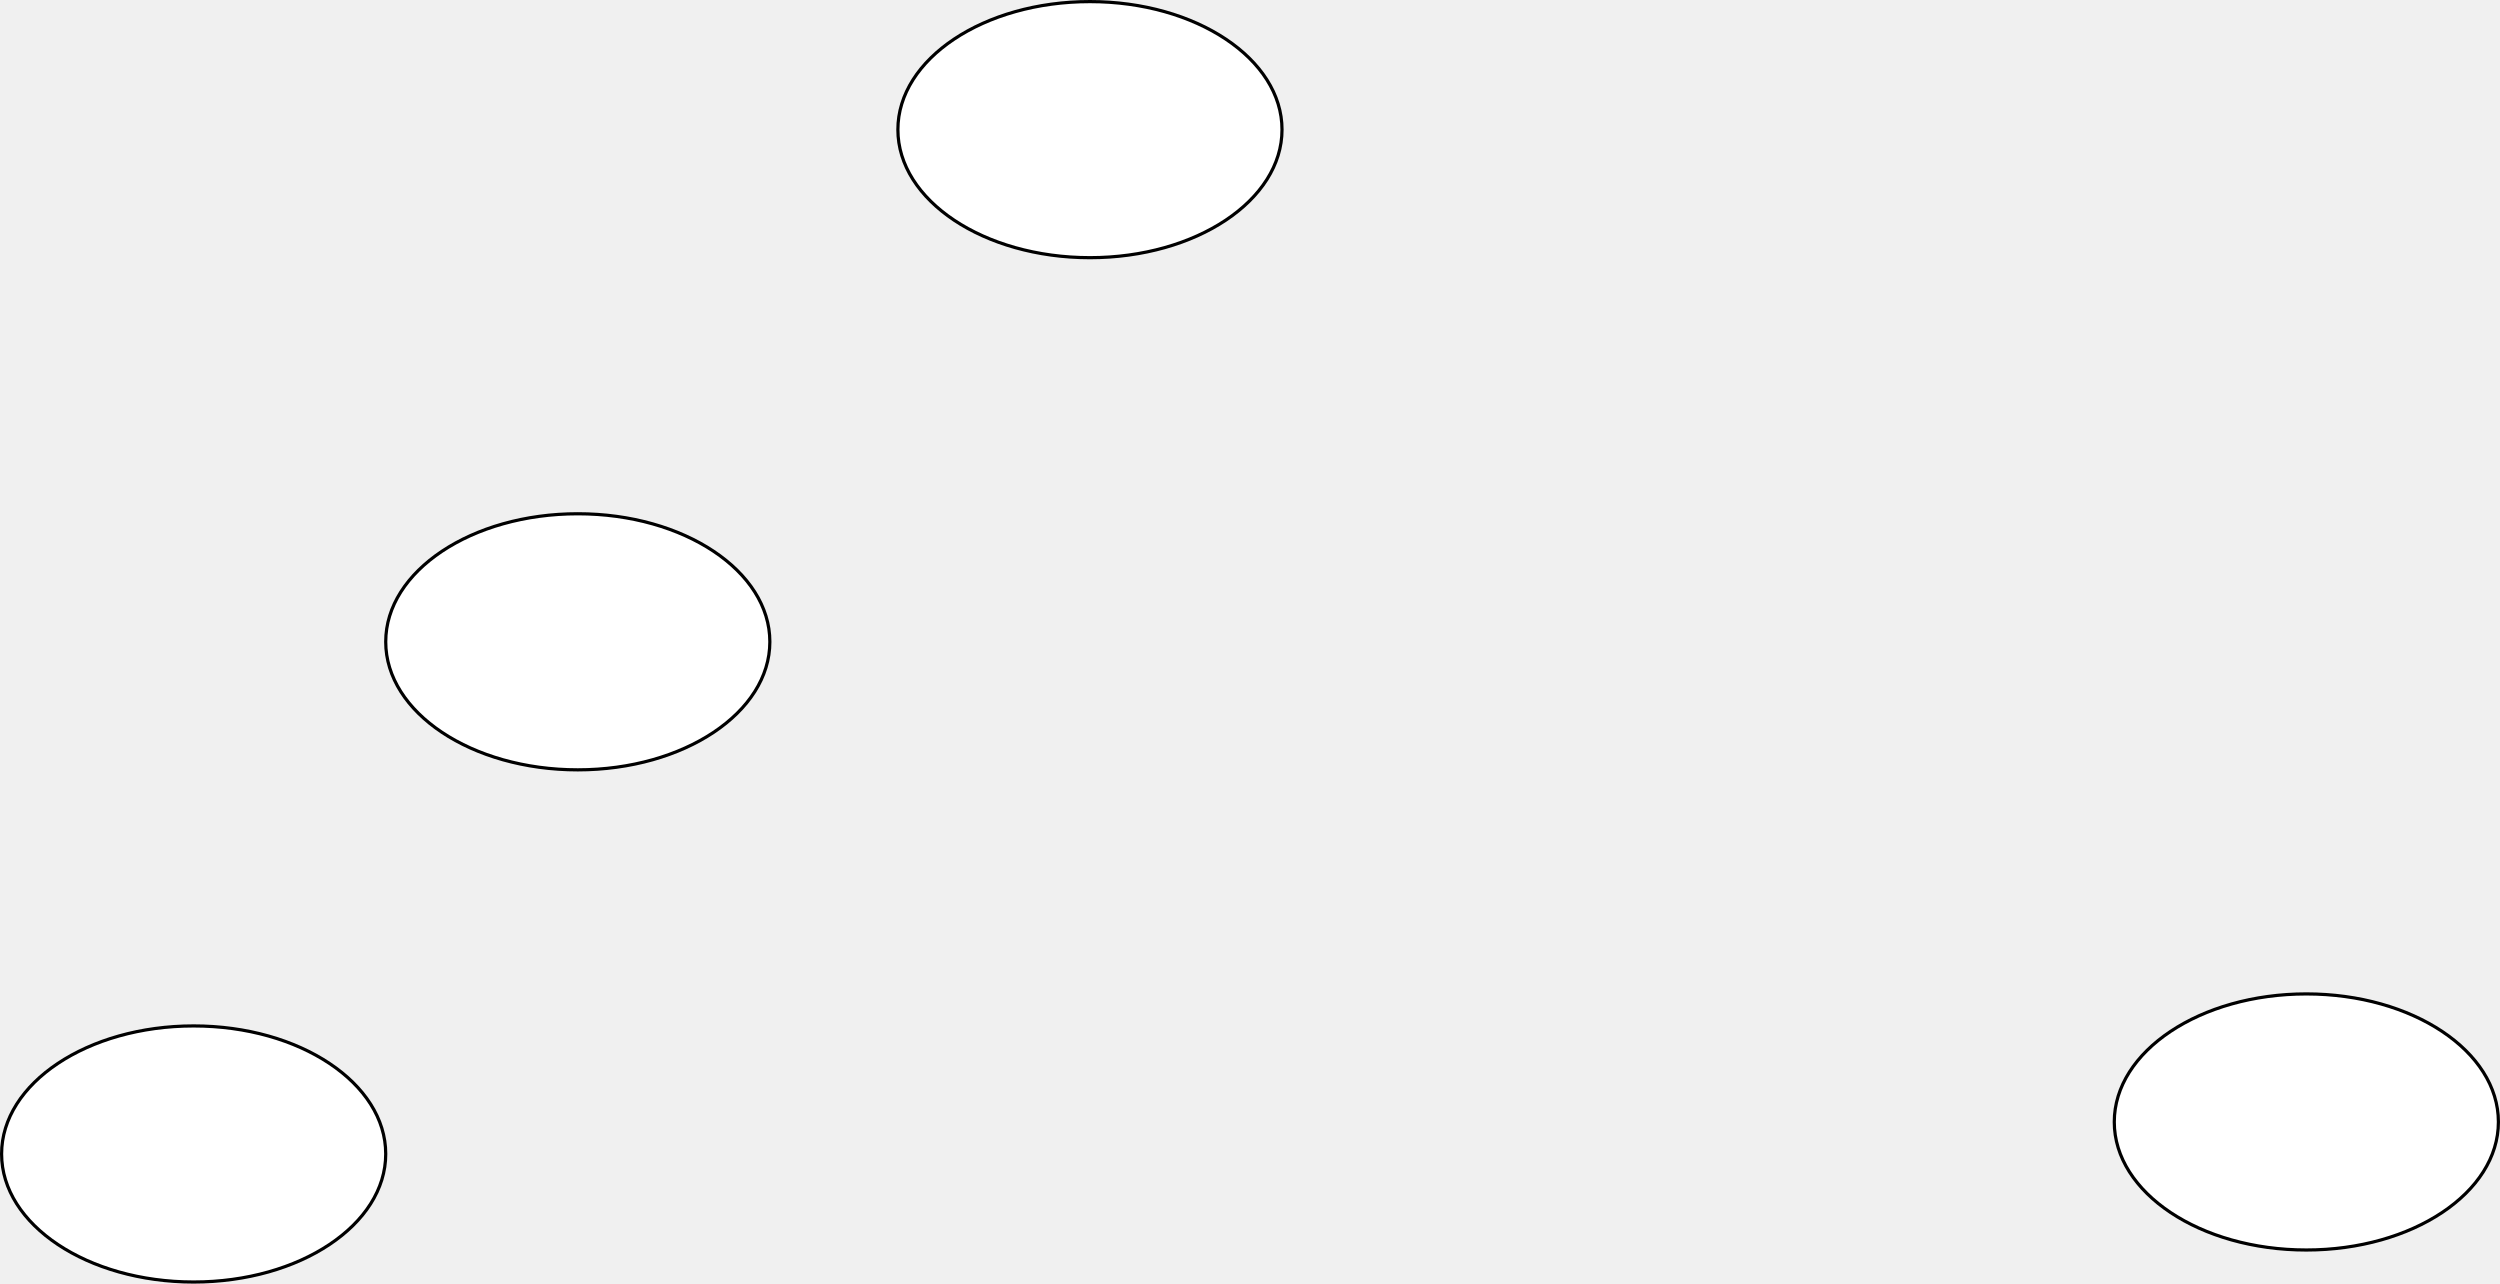
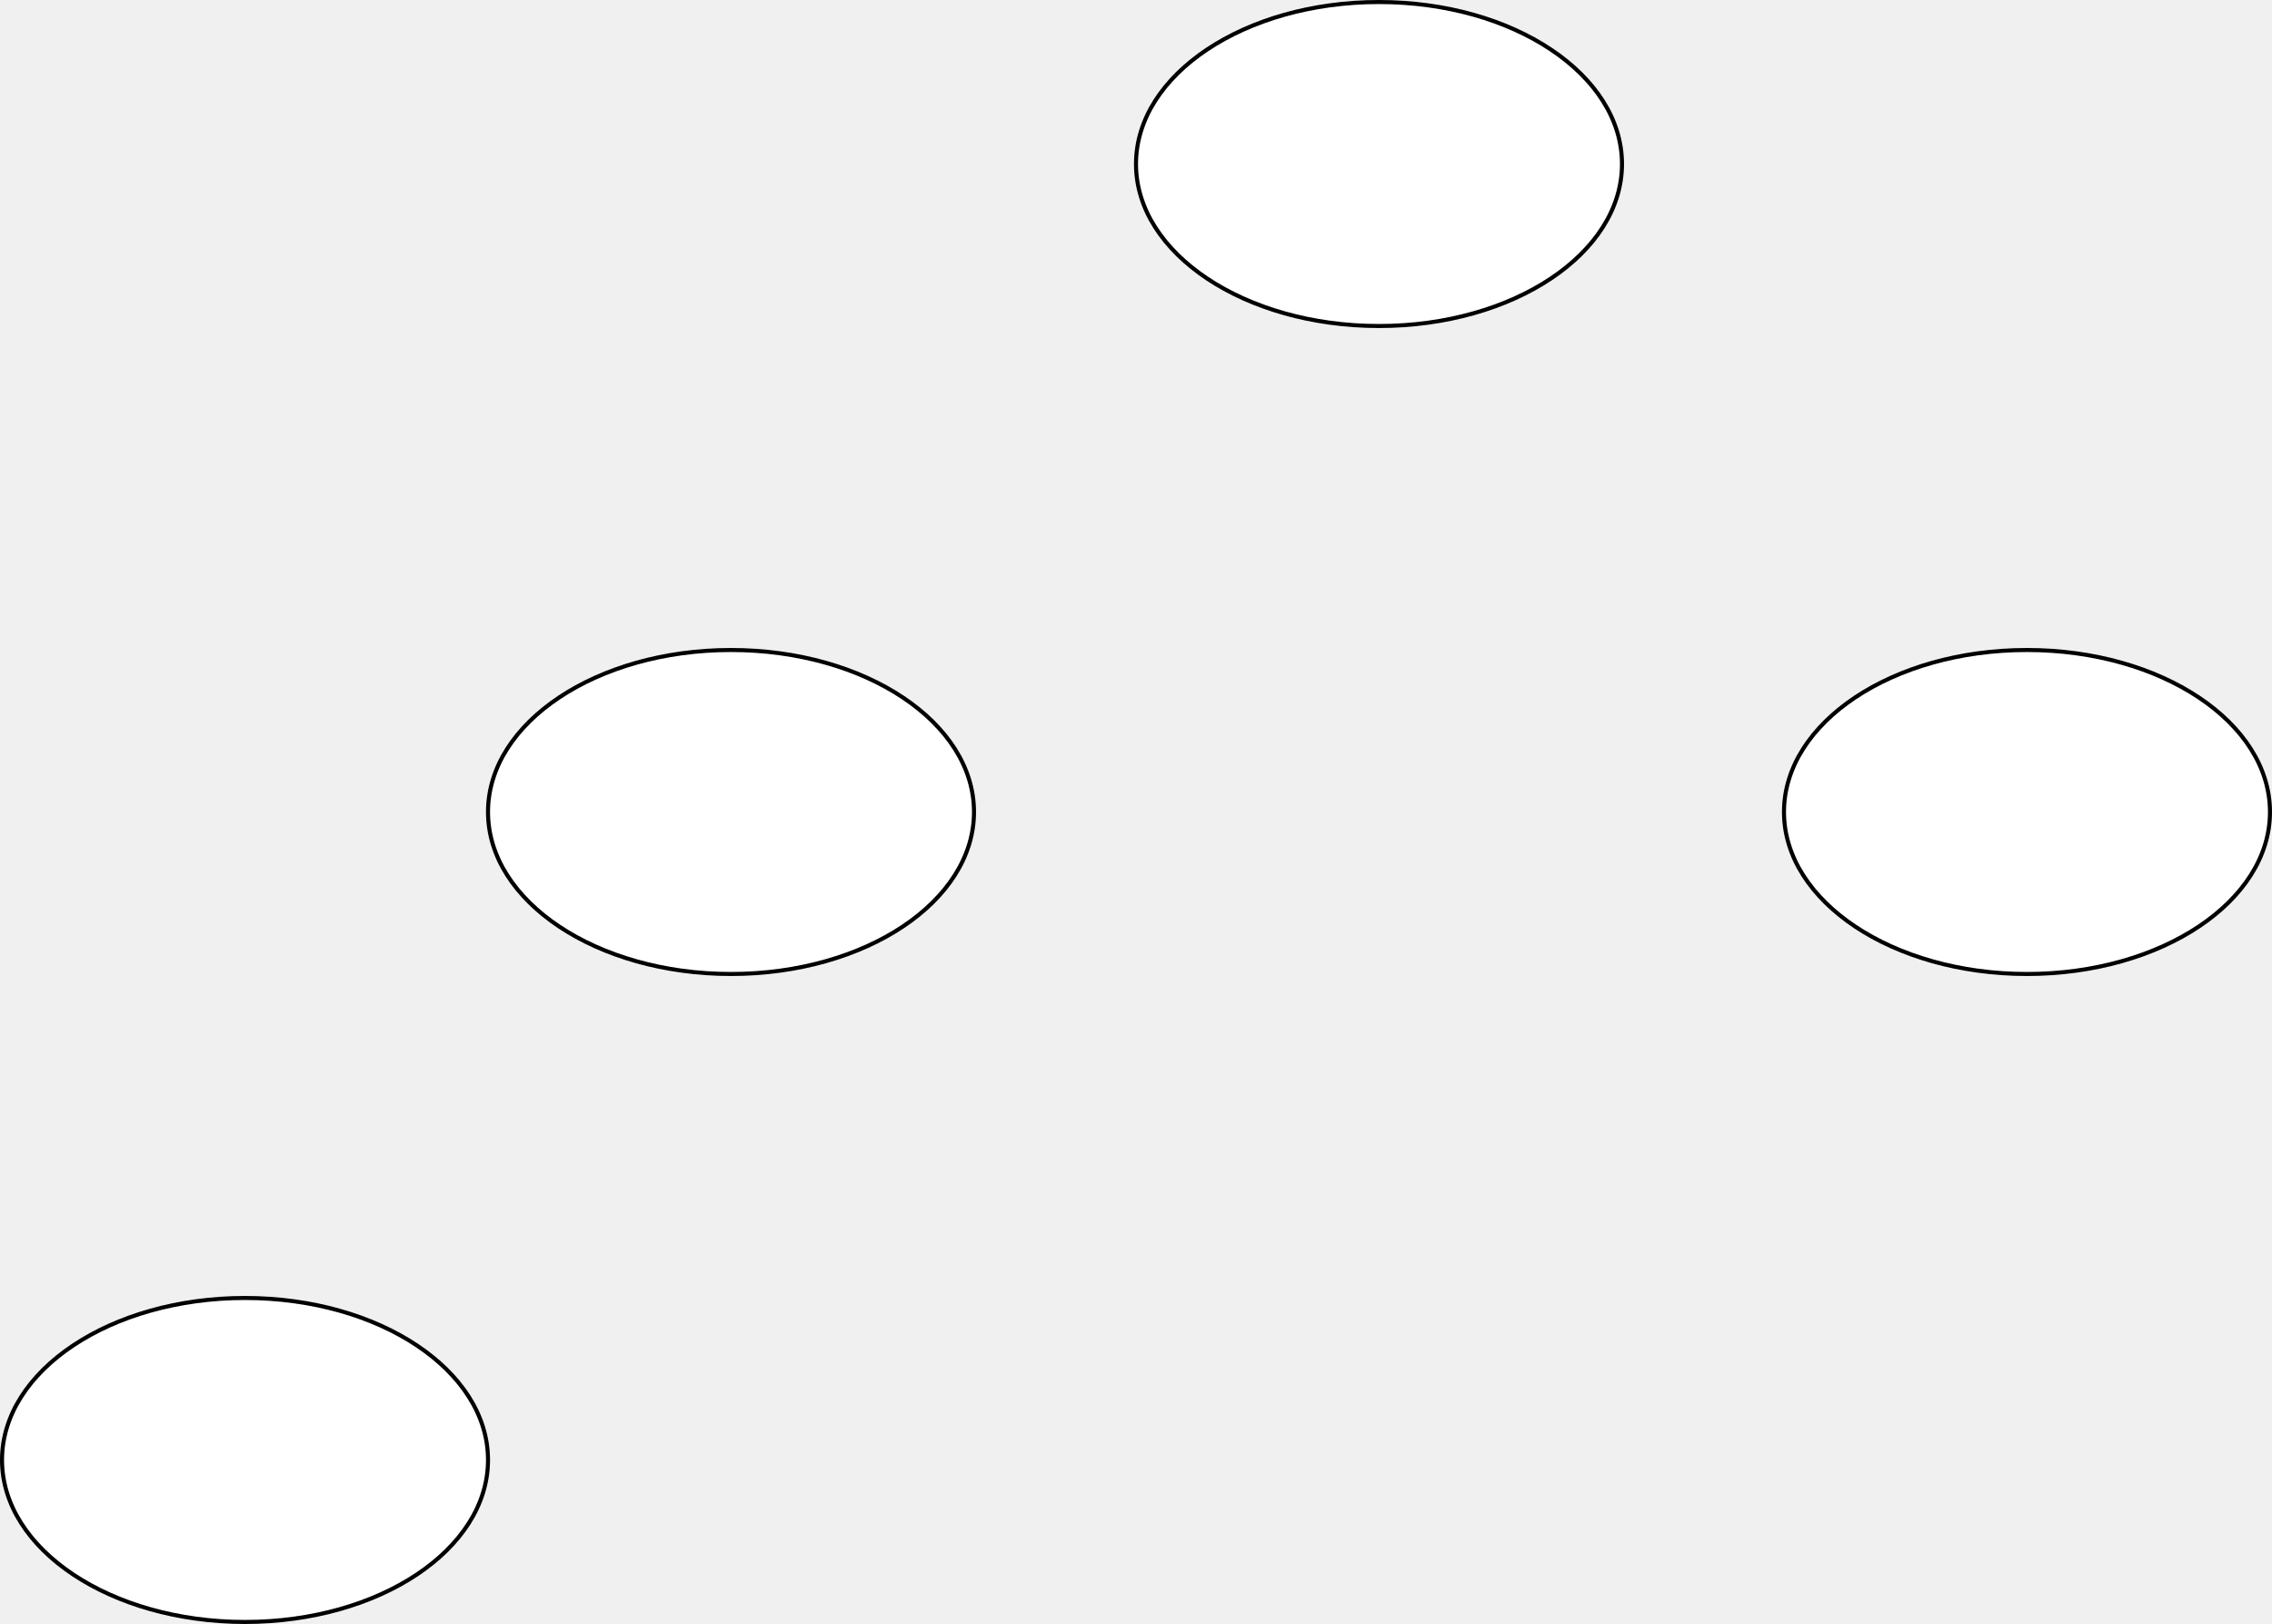
- <svg xmlns="http://www.w3.org/2000/svg" version="1.1" width="781px" height="401px" viewBox="-0.5 -0.5 781 401" content="&lt;mxfile host=&quot;app.diagrams.net&quot; modified=&quot;2021-04-29T17:44:03.237Z&quot; agent=&quot;5.0 (X11; Linux x86_64) AppleWebKit/537.36 (KHTML, like Gecko) Chrome/90.0.443.93 Safari/537.36&quot; etag=&quot;wWnOhhoOB4yIanQuIdzN&quot; version=&quot;14.6.6&quot; type=&quot;github&quot;&gt;&lt;diagram id=&quot;uUUSJsalyCbWoxh345sE&quot; name=&quot;Page-1&quot;&gt;zZVBT4MwFIB/DUcToLi569hkBz2YmZh4q/BGG8vKuk7Yfr1FXoFKTPRgxon2e4/X168NeCQu6kTRkj3KDIQX+lntkZUXhkEwi8yjIeeW3C7mLcgVzzCpB1t+AYQ+0hPP4OgkaimF5qULU7nfQ6odRpWSlZu2k8JdtaQ5jMA2pWJMX3imGdKZ7/eBDfCc4dILGyioTUZwZDST1QCRtUdiJaVuR0Udg2jkWS/te/c/RLvGFOz1b16ID3B5mi/zjVq9RQ/P76+HPLnBKh9UnHDD2Kw+WwOmipFtJsuKcQ3bkqZNpDLnbRjThTCzwAzHDdnqoDTUA4QNJiAL0OpsUjBKrCy8LYGdVwP3lrGB9jtkFI8770r3RswApfxBUDgtQebiOYK6jV9NEJmWoLnvCorItQVF0xIUffMT/Z8fM+0/b1+xwU+CrD8B&lt;/diagram&gt;&lt;/mxfile&gt;" resource="https://app.diagrams.net/index.html#Hmikee-AI%2FData-Structures-and-Algorithms%2Fmain%2FUntitled%20Diagram.svg">
+ <svg xmlns="http://www.w3.org/2000/svg" version="1.1" width="561px" height="401px" viewBox="-0.5 -0.5 561 401" content="&lt;mxfile host=&quot;app.diagrams.net&quot; modified=&quot;2021-04-29T17:44:12.454Z&quot; agent=&quot;5.0 (X11; Linux x86_64) AppleWebKit/537.36 (KHTML, like Gecko) Chrome/90.0.443.93 Safari/537.36&quot; etag=&quot;bT9AGyos7gd8oW_7WQg6&quot; version=&quot;14.6.6&quot; type=&quot;github&quot;&gt;&lt;diagram id=&quot;uUUSJsalyCbWoxh345sE&quot; name=&quot;Page-1&quot;&gt;zZXPT4MwFID/Go4mQOt+XMcmO+jBzMTEW4UnbSwr6zph++vt5BVoiIkejJxov/d4ff3aQECSskk1q/iDykEGcZg3AVkHcRxFM2ofV3Juye1y3oJCixyTerATF0AYIj2JHI5eolFKGlH5MFP7PWTGY0xrVftpb0r6q1asgBHYZUyO6bPIDUc6C8M+sAVRcFx66QIlc8kIjpzlqh4gsglIopUy7ahsEpBXec5L+97dN9GuMQ1785MXkgNcHuerYqvXr/T+6f3lUKQ3WOWDyRNuGJs1Z2fAVrGy7WRVc2FgV7HsGqnteVvGTSntLLLDcUOuOmgDzQBhgymoEow+2xSMEicLb0vk5vXAvWN8oH2BjOFxF13p3ogdoJRfCIqnJchePE9Qt/F/E0SmJYgupiaITkyQ74fSv/Njp/3n7Ss2+EmQzSc=&lt;/diagram&gt;&lt;/mxfile&gt;" resource="https://app.diagrams.net/index.html#Hmikee-AI%2FData-Structures-and-Algorithms%2Fmain%2FUntitled%20Diagram.svg">
  <defs />
  <g>
    <ellipse cx="340" cy="40" rx="60" ry="40" fill="#ffffff" stroke="#000000" pointer-events="all" />
    <ellipse cx="180" cy="200" rx="60" ry="40" fill="#ffffff" stroke="#000000" pointer-events="all" />
-     <ellipse cx="720" cy="350" rx="60" ry="40" fill="#ffffff" stroke="#000000" pointer-events="all" />
+     <ellipse cx="500" cy="200" rx="60" ry="40" fill="#ffffff" stroke="#000000" pointer-events="all" />
    <ellipse cx="60" cy="360" rx="60" ry="40" fill="#ffffff" stroke="#000000" pointer-events="all" />
  </g>
</svg>
